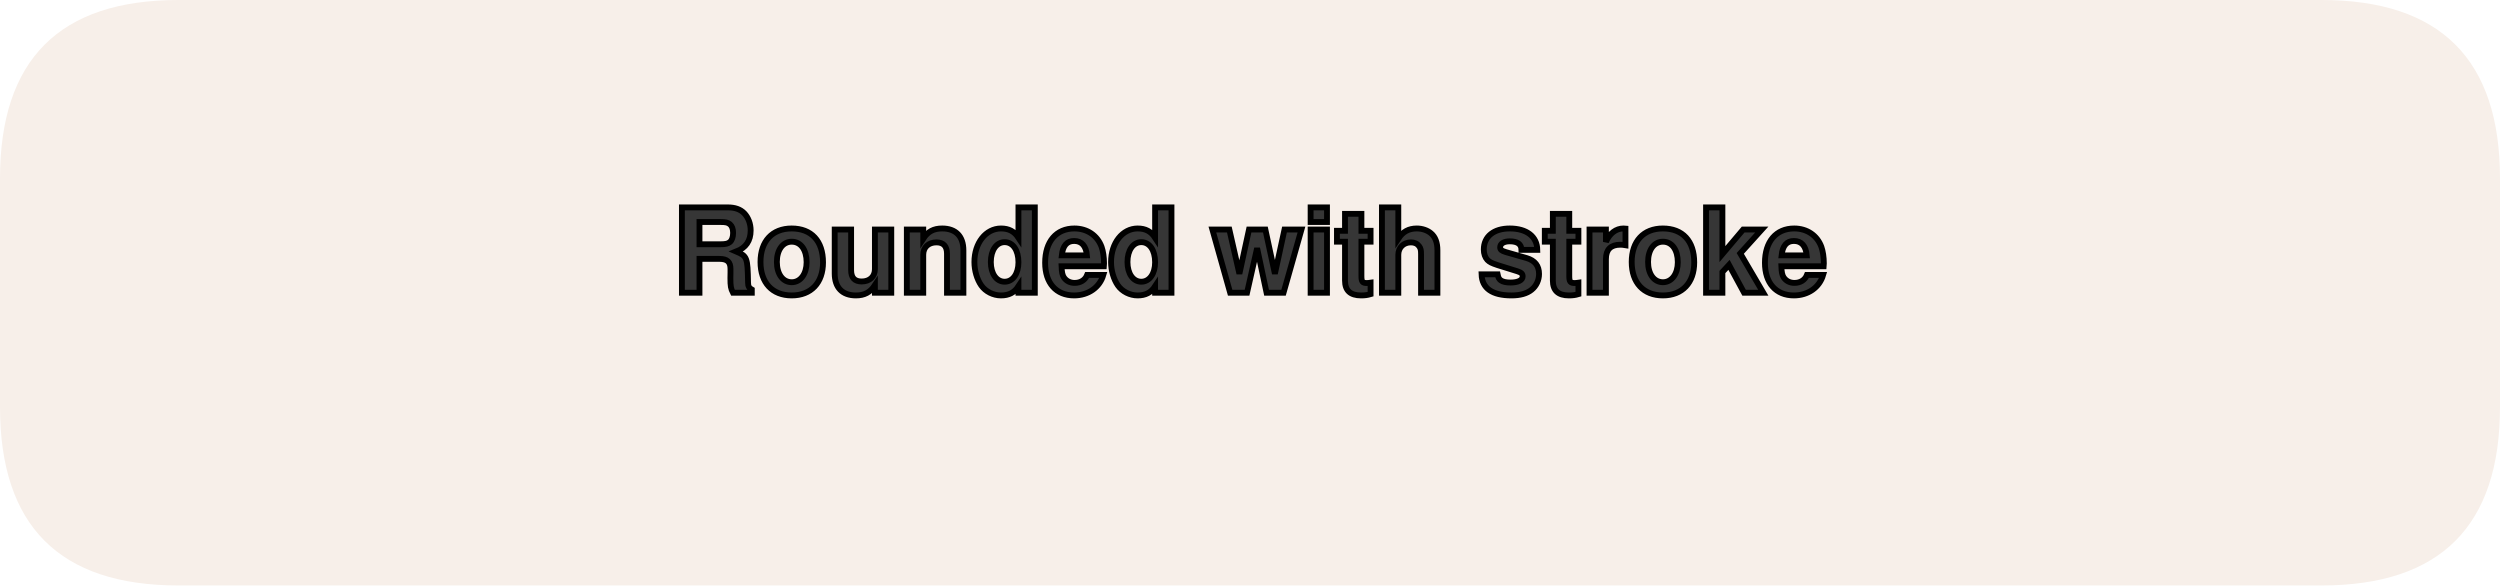
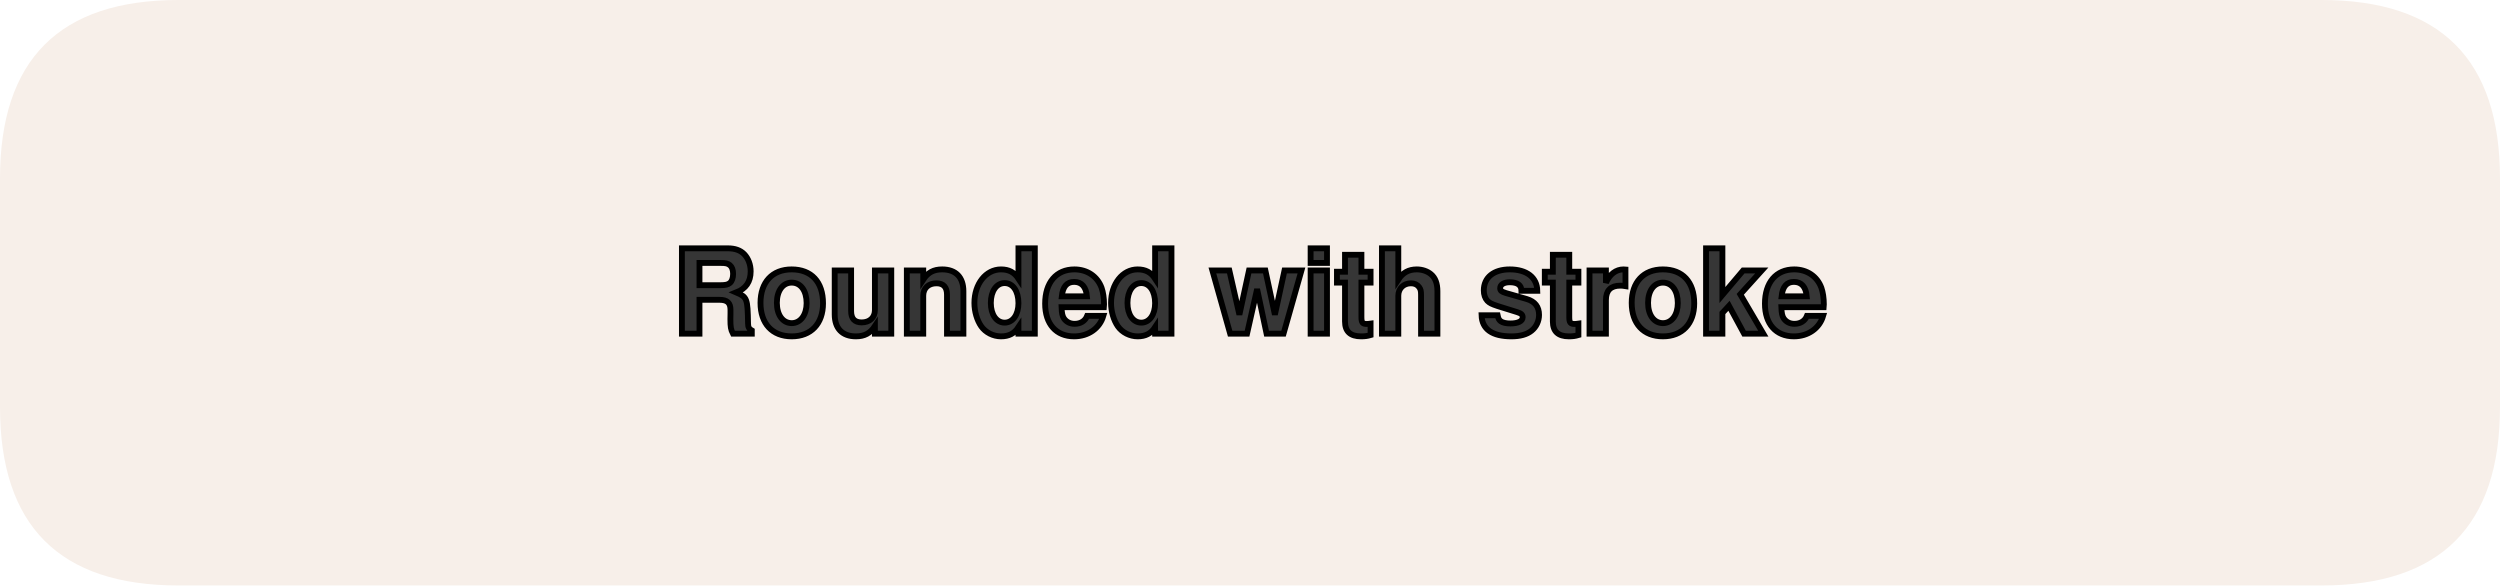
<svg xmlns="http://www.w3.org/2000/svg" width="854" height="200" viewBox="0 0 854 200">
  <style>
        .text { font-size: 40px; font-weight: 700; font-family:
        -apple-system,BlinkMacSystemFont,Segoe UI,Helvetica,Arial,sans-serif,Apple Color Emoji,Segoe
        UI Emoji; } .desc { font-size: 20px; font-weight: 500; font-family:
        -apple-system,BlinkMacSystemFont,Segoe UI,Helvetica,Arial,sans-serif,Apple Color Emoji,Segoe
        UI Emoji; }
        .text, .desc { animation: fadeIn 1.2s ease-in-out forwards; } @keyframes fadeIn { from {
        opacity: 0; } to { opacity: 1; } }
    </style>
  <svg viewBox="0 0 854 200">
    <path fill="#F7EFE9" fill-opacity="1" d="M 61 0 L 793 0 Q 854 0 854 61 L 854 139 Q 854 200 793 200 L 61 200 Q 0 200 0 139 L 0 61 Q 0 0 61 0 z" />
  </svg>
-   <text text-anchor="middle" alignment-baseline="middle" x="50%" y="50%" class="text" style="fill:#363636;" stroke="#000000" stroke-width="2">Rounded with stroke</text>
+   <text text-anchor="middle" dominant-baseline="middle" x="50%" y="50%" class="text" style="fill:#363636;" stroke="#000000" stroke-width="2">Rounded with stroke</text>
</svg>
